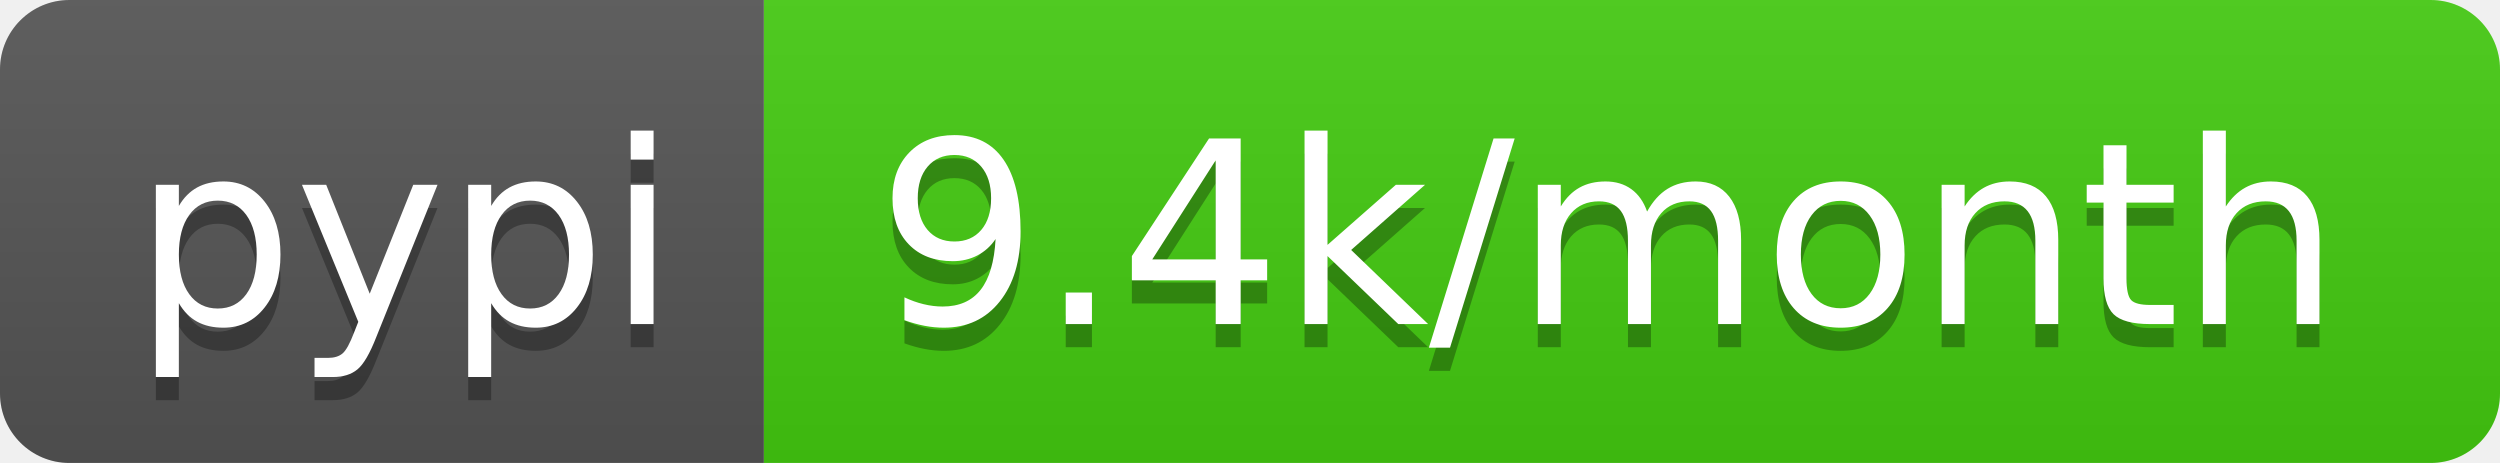
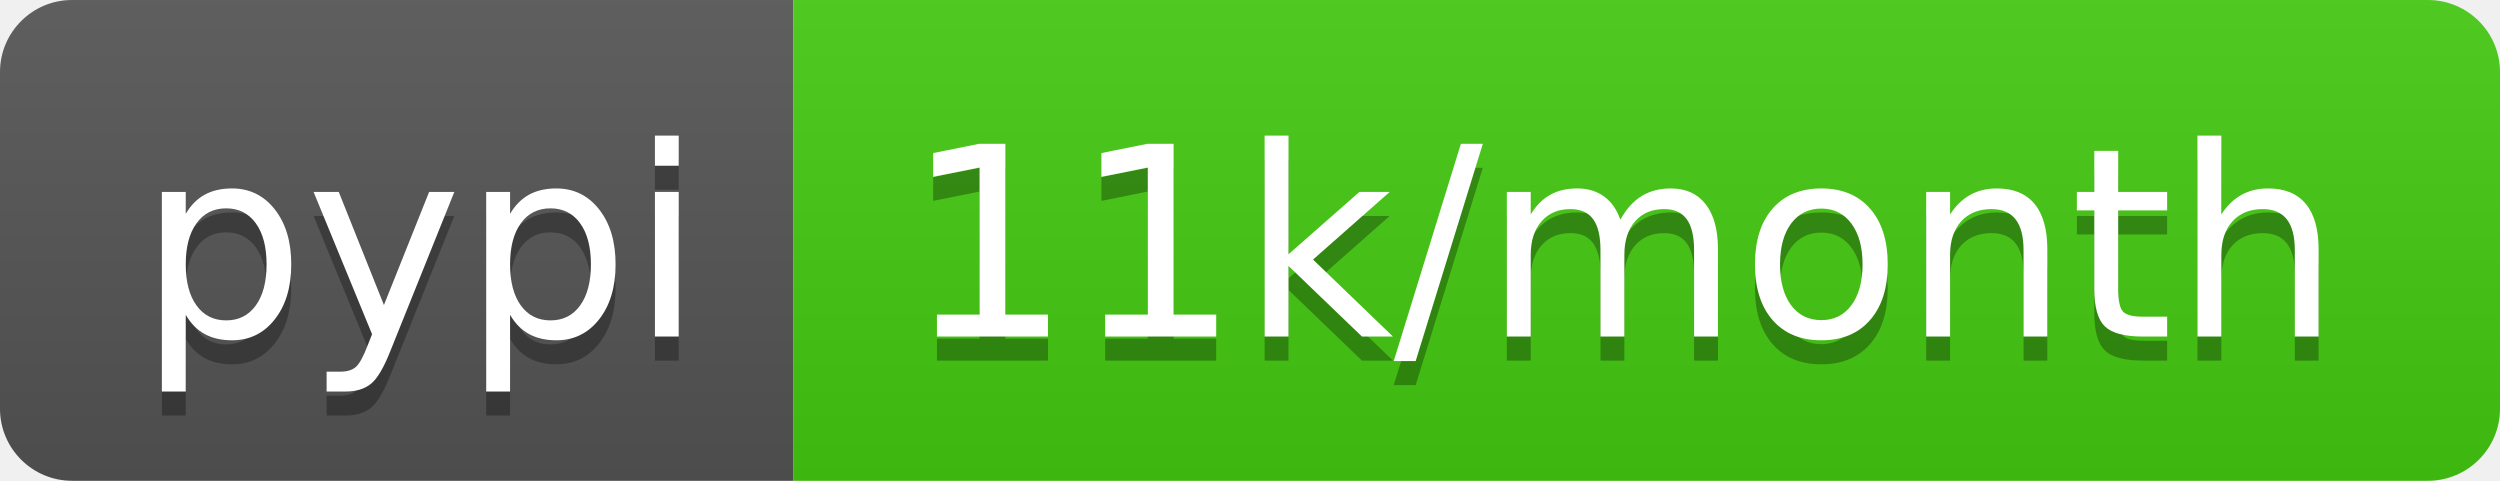
- <svg xmlns="http://www.w3.org/2000/svg" width="108" height="20">
+ <svg xmlns="http://www.w3.org/2000/svg" width="104" height="20">
  <linearGradient id="b" x2="0" y2="100%">
    <stop offset="0" stop-color="#bbb" stop-opacity=".1" />
    <stop offset="1" stop-opacity=".1" />
  </linearGradient>
  <clipPath id="a">
-     <rect width="108" height="20" rx="3" fill="#fff" />
+     <rect width="104" height="20" rx="3" fill="#fff" />
  </clipPath>
  <g clip-path="url(#a)">
    <path fill="#555" d="M0 0h33v20H0z" />
-     <path fill="#4c1" d="M33 0h75v20H33z" />
-     <path fill="url(#b)" d="M0 0h108v20H0z" />
+     <path fill="#4c1" d="M33 0h71v20H33z" />
+     <path fill="url(#b)" d="M0 0h104v20H0z" />
  </g>
  <g fill="#fff" text-anchor="middle" font-family="DejaVu Sans,Verdana,Geneva,sans-serif" font-size="110">
    <text x="175" y="150" fill="#010101" fill-opacity=".3" transform="scale(.1)" textLength="230">pypi</text>
    <text x="175" y="140" transform="scale(.1)" textLength="230">pypi</text>
-     <text x="695" y="150" fill="#010101" fill-opacity=".3" transform="scale(.1)" textLength="650">9.4k/month</text>
-     <text x="695" y="140" transform="scale(.1)" textLength="650">9.4k/month</text>
+     <text x="675" y="150" fill="#010101" fill-opacity=".3" transform="scale(.1)" textLength="610">11k/month</text>
+     <text x="675" y="140" transform="scale(.1)" textLength="610">11k/month</text>
  </g>
</svg>
